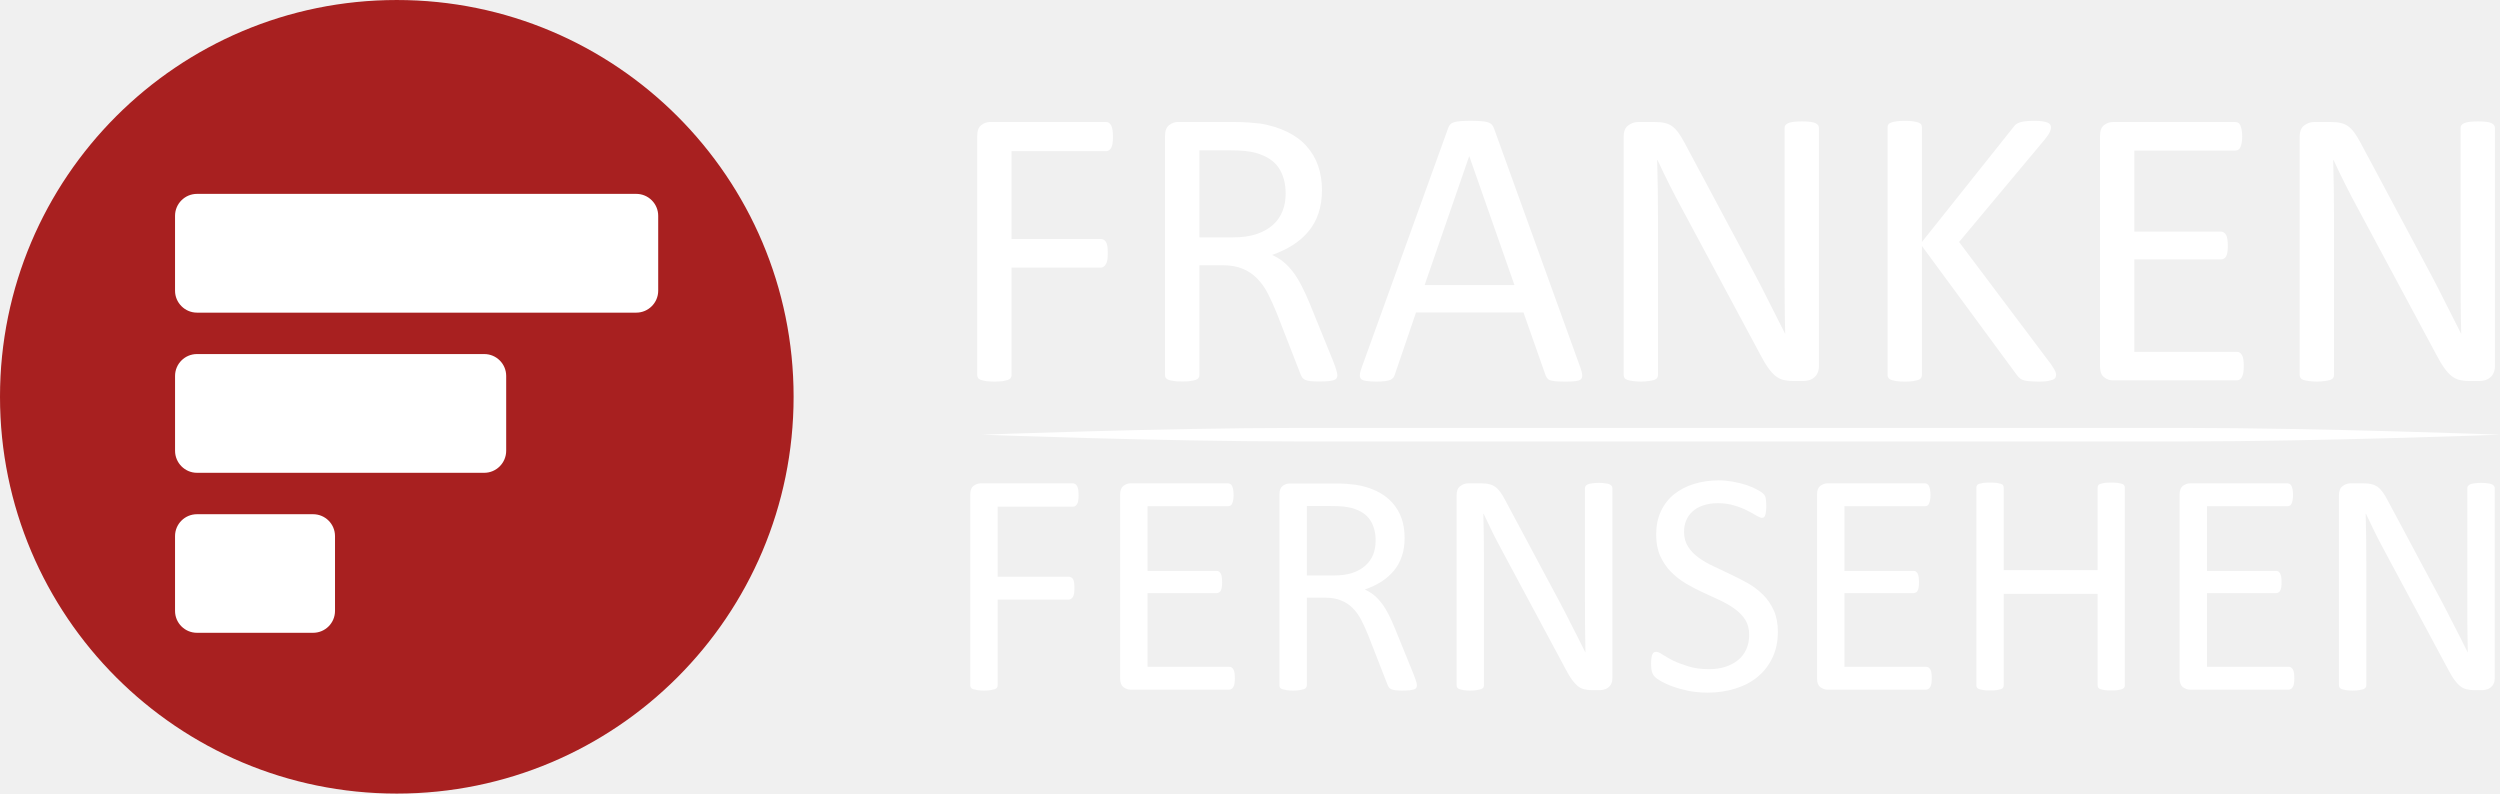
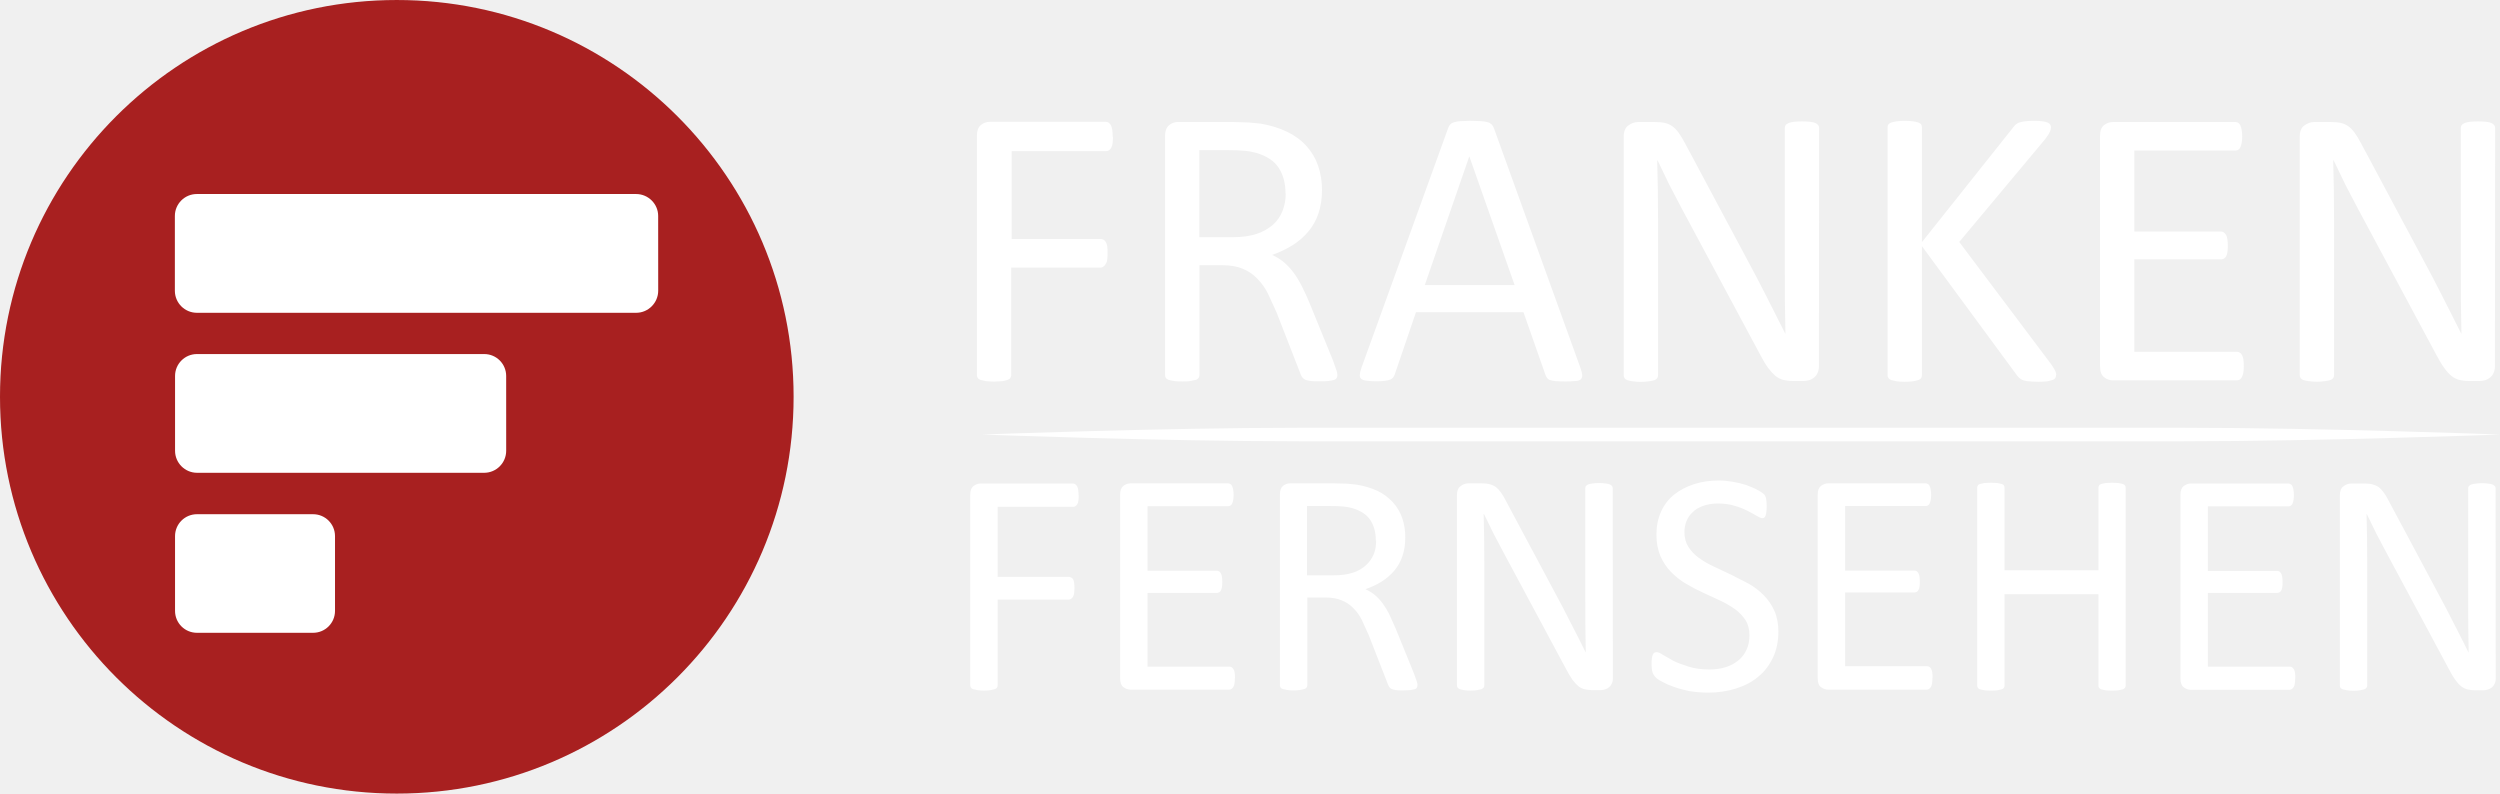
- <svg xmlns="http://www.w3.org/2000/svg" height="190.47" width="600" version="1.1" viewBox="0 0 158.75 50.394">
-   <g transform="translate(80.268 -83.268)">
-     <g fill="#fff">
-       <path d="m-9.595 91.953c0 0.16-0.009 0.302-0.026 0.418-0.017 0.121-0.047 0.215-0.086 0.284-0.043 0.074-0.095 0.125-0.146 0.16-0.056 0.034-0.112 0.051-0.172 0.051h-6.009v5.579h5.677c0.061 0 0.117 0.013 0.173 0.043s0.103 0.078 0.146 0.147c0.043 0.069 0.073 0.159 0.091 0.271 0.013 0.116 0.022 0.263 0.022 0.44 0 0.159-0.009 0.297-0.022 0.409-0.017 0.116-0.047 0.207-0.091 0.275-0.043 0.08-0.09 0.13-0.146 0.17s-0.112 0.06-0.173 0.06h-5.677v6.83c0 0.06-0.018 0.12-0.052 0.17-0.035 0.06-0.091 0.1-0.177 0.13s-0.194 0.05-0.327 0.08c-0.138 0.01-0.315 0.03-0.534 0.03-0.203 0-0.375-0.02-0.522-0.03-0.142-0.03-0.258-0.05-0.34-0.08-0.086-0.03-0.146-0.07-0.177-0.13-0.034-0.05-0.051-0.11-0.051-0.17v-15.189c0-0.327 0.086-0.56 0.258-0.689 0.173-0.133 0.358-0.198 0.552-0.198h7.379c0.06 0 0.116 0.017 0.172 0.052 0.052 0.034 0.103 0.09 0.146 0.163 0.039 0.078 0.069 0.177 0.086 0.298 0.017 0.125 0.026 0.267 0.026 0.426" />
-       <path d="m1.371 95.566c0-0.642-0.142-1.184-0.431-1.628-0.289-0.444-0.771-0.763-1.448-0.957-0.211-0.06-0.448-0.103-0.715-0.129-0.267-0.026-0.616-0.039-1.047-0.039h-1.835v5.528h2.128c0.577 0 1.073-0.069 1.491-0.207 0.418-0.138 0.767-0.336 1.047-0.582 0.276-0.25 0.482-0.547 0.612-0.883 0.134-0.336 0.198-0.706 0.198-1.103m3.283 11.524c0 0.07-0.013 0.13-0.039 0.18-0.026 0.05-0.078 0.09-0.164 0.13-0.086 0.03-0.203 0.05-0.353 0.07-0.155 0.02-0.357 0.02-0.612 0.02-0.22 0-0.396 0-0.538-0.02-0.138-0.02-0.25-0.04-0.336-0.08-0.082-0.04-0.146-0.09-0.194-0.16s-0.086-0.15-0.121-0.25l-1.508-3.87c-0.181-0.44-0.362-0.84-0.551-1.21-0.194-0.37-0.418-0.69-0.681-0.95-0.263-0.27-0.569-0.48-0.926-0.62-0.353-0.15-0.78-0.22-1.28-0.22h-1.456v6.98c0 0.07-0.021 0.13-0.06 0.18-0.035 0.05-0.095 0.09-0.177 0.12-0.078 0.03-0.19 0.05-0.327 0.07-0.142 0.03-0.315 0.03-0.526 0.03s-0.388 0-0.53-0.03c-0.138-0.02-0.25-0.04-0.336-0.07-0.082-0.03-0.142-0.07-0.177-0.12s-0.052-0.11-0.052-0.18v-15.186c0-0.331 0.09-0.56 0.263-0.693 0.172-0.129 0.357-0.198 0.551-0.198h3.485c0.414 0 0.758 0.013 1.034 0.034 0.276 0.022 0.521 0.043 0.741 0.069 0.633 0.112 1.193 0.284 1.68 0.521s0.896 0.535 1.223 0.901c0.332 0.362 0.577 0.779 0.741 1.245 0.164 0.469 0.25 0.991 0.25 1.555 0 0.551-0.077 1.042-0.224 1.478-0.146 0.435-0.362 0.818-0.642 1.154-0.276 0.332-0.612 0.62-0.999 0.866-0.388 0.245-0.823 0.452-1.305 0.62 0.271 0.121 0.517 0.272 0.737 0.453s0.422 0.401 0.612 0.651c0.19 0.25 0.37 0.55 0.538 0.88 0.172 0.33 0.34 0.7 0.508 1.11l1.469 3.61c0.121 0.31 0.198 0.52 0.228 0.65 0.035 0.12 0.052 0.21 0.052 0.28" />
-       <path d="m13.035 93.196h-0.013l-2.826 8.174h5.704zm7.061 13.444c0.068 0.19 0.103 0.34 0.107 0.46 0.005 0.11-0.026 0.2-0.095 0.26-0.068 0.06-0.18 0.09-0.336 0.11-0.155 0.02-0.366 0.03-0.629 0.03-0.258 0-0.469-0.01-0.624-0.02-0.16-0.02-0.276-0.04-0.358-0.07-0.077-0.02-0.138-0.07-0.176-0.12-0.039-0.05-0.074-0.11-0.108-0.19l-1.404-3.99h-6.824l-1.344 3.94c-0.026 0.08-0.056 0.14-0.099 0.2-0.043 0.05-0.103 0.1-0.185 0.14-0.082 0.03-0.194 0.06-0.34 0.08-0.151 0.02-0.34 0.03-0.577 0.03-0.245 0-0.448-0.02-0.603-0.04-0.159-0.02-0.267-0.06-0.332-0.12-0.06-0.05-0.09-0.14-0.086-0.26 0.004-0.11 0.039-0.26 0.108-0.45l5.502-15.235c0.034-0.095 0.077-0.168 0.133-0.228 0.056-0.061 0.134-0.104 0.242-0.138 0.103-0.035 0.241-0.056 0.404-0.069 0.164-0.013 0.375-0.022 0.629-0.022 0.268 0 0.496 0.009 0.672 0.022 0.177 0.013 0.319 0.034 0.431 0.069 0.108 0.034 0.194 0.082 0.254 0.146 0.056 0.06 0.104 0.138 0.138 0.233z" />
-       <path d="m35.234 106.52c0 0.17-0.031 0.31-0.087 0.43s-0.129 0.22-0.224 0.29c-0.09 0.08-0.193 0.13-0.305 0.17-0.117 0.03-0.229 0.05-0.341 0.05h-0.724c-0.224 0-0.426-0.03-0.594-0.07-0.172-0.05-0.332-0.13-0.487-0.25-0.151-0.13-0.306-0.29-0.456-0.51-0.156-0.21-0.315-0.48-0.487-0.81l-5.006-9.329c-0.263-0.482-0.526-0.986-0.793-1.516-0.263-0.526-0.512-1.038-0.741-1.538h-0.026c0.018 0.607 0.031 1.228 0.039 1.865 0.009 0.633 0.013 1.262 0.013 1.887v9.901c0 0.06-0.017 0.11-0.052 0.17-0.038 0.06-0.099 0.1-0.18 0.13-0.087 0.03-0.199 0.05-0.336 0.07-0.138 0.02-0.315 0.04-0.53 0.04-0.211 0-0.388-0.02-0.526-0.04s-0.25-0.04-0.327-0.07c-0.082-0.03-0.142-0.07-0.177-0.13-0.034-0.06-0.052-0.11-0.052-0.17v-15.135c0-0.34 0.095-0.582 0.289-0.724 0.19-0.142 0.401-0.215 0.625-0.215h1.072c0.254 0 0.466 0.021 0.638 0.064 0.168 0.039 0.323 0.112 0.457 0.207 0.133 0.099 0.267 0.233 0.392 0.405 0.129 0.177 0.258 0.392 0.4 0.655l3.847 7.198c0.237 0.44 0.465 0.875 0.685 1.285 0.22 0.42 0.435 0.83 0.638 1.24 0.202 0.4 0.405 0.81 0.607 1.2 0.198 0.39 0.396 0.79 0.595 1.18h0.013c-0.018-0.67-0.031-1.36-0.035-2.08-0.004-0.73-0.004-1.42-0.004-2.09v-8.898c0-0.06 0.017-0.112 0.051-0.164 0.035-0.051 0.095-0.095 0.181-0.133 0.087-0.039 0.199-0.065 0.336-0.082 0.138-0.017 0.319-0.026 0.543-0.026 0.194 0 0.362 0.009 0.509 0.026 0.142 0.017 0.249 0.043 0.331 0.082 0.082 0.038 0.138 0.082 0.177 0.133 0.034 0.052 0.052 0.104 0.052 0.164z" />
-       <path d="m50.294 107.06c0 0.07-0.013 0.13-0.043 0.19-0.03 0.05-0.086 0.1-0.172 0.13s-0.199 0.06-0.345 0.09c-0.142 0.02-0.327 0.03-0.556 0.03-0.297 0-0.538-0.02-0.723-0.04-0.186-0.03-0.324-0.07-0.418-0.14-0.091-0.07-0.168-0.14-0.229-0.23l-6.035-8.202v8.202c0 0.06-0.017 0.12-0.047 0.17-0.035 0.05-0.095 0.1-0.181 0.13-0.082 0.03-0.194 0.05-0.336 0.08-0.138 0.02-0.315 0.03-0.526 0.03-0.202 0-0.375-0.01-0.517-0.03-0.146-0.03-0.258-0.05-0.345-0.08-0.081-0.03-0.142-0.08-0.176-0.13-0.035-0.05-0.052-0.11-0.052-0.17v-15.745c0-0.069 0.017-0.129 0.052-0.176 0.034-0.052 0.095-0.091 0.176-0.121 0.087-0.03 0.199-0.056 0.345-0.077 0.142-0.022 0.315-0.031 0.517-0.031 0.211 0 0.388 0.009 0.526 0.031 0.142 0.021 0.254 0.047 0.336 0.077 0.086 0.03 0.146 0.069 0.181 0.121 0.03 0.047 0.047 0.107 0.047 0.176v7.289l5.807-7.289c0.052-0.077 0.112-0.142 0.177-0.189 0.069-0.052 0.15-0.091 0.25-0.121 0.094-0.03 0.215-0.056 0.353-0.069 0.142-0.017 0.319-0.026 0.538-0.026 0.22 0 0.401 0.009 0.534 0.031 0.134 0.021 0.242 0.047 0.324 0.081 0.081 0.035 0.133 0.078 0.163 0.13 0.03 0.047 0.048 0.103 0.048 0.163 0 0.108-0.03 0.22-0.087 0.328-0.051 0.112-0.155 0.262-0.31 0.456l-5.436 6.505 5.854 7.786c0.147 0.22 0.233 0.37 0.263 0.45s0.043 0.14 0.043 0.19" />
-       <path d="m62.211 106.52c0 0.15-0.009 0.28-0.026 0.4-0.017 0.11-0.047 0.21-0.086 0.28-0.043 0.08-0.09 0.13-0.146 0.17-0.056 0.03-0.117 0.05-0.186 0.05h-7.87c-0.198 0-0.379-0.06-0.556-0.2-0.172-0.13-0.258-0.36-0.258-0.69v-14.627c0-0.332 0.086-0.56 0.258-0.693 0.177-0.13 0.358-0.194 0.556-0.194h7.784c0.065 0 0.125 0.017 0.181 0.051 0.056 0.031 0.099 0.087 0.134 0.164 0.034 0.078 0.06 0.172 0.082 0.284 0.021 0.117 0.034 0.255 0.034 0.427 0 0.151-0.013 0.284-0.034 0.396-0.022 0.117-0.048 0.207-0.082 0.28-0.035 0.074-0.078 0.125-0.134 0.16-0.056 0.034-0.116 0.051-0.181 0.051h-6.419v5.144h5.506c0.065 0 0.129 0.022 0.181 0.06 0.056 0.039 0.103 0.091 0.142 0.16 0.034 0.064 0.065 0.159 0.082 0.275 0.017 0.121 0.026 0.259 0.026 0.418 0 0.155-0.009 0.285-0.026 0.397-0.017 0.107-0.048 0.198-0.082 0.262-0.039 0.069-0.086 0.117-0.142 0.147-0.052 0.03-0.116 0.047-0.181 0.047h-5.506v5.871h6.505c0.069 0 0.13 0.01 0.186 0.05 0.056 0.03 0.103 0.08 0.146 0.16 0.039 0.07 0.069 0.16 0.086 0.27 0.017 0.12 0.026 0.26 0.026 0.43" />
-       <path d="m78.16 106.52c0 0.17-0.03 0.31-0.086 0.43s-0.129 0.22-0.22 0.29c-0.094 0.08-0.198 0.13-0.31 0.17-0.116 0.03-0.228 0.05-0.34 0.05h-0.724c-0.224 0-0.426-0.03-0.594-0.07-0.173-0.05-0.332-0.13-0.487-0.25-0.151-0.13-0.306-0.29-0.457-0.51-0.155-0.21-0.314-0.48-0.487-0.81l-5.005-9.329c-0.263-0.482-0.526-0.986-0.793-1.516-0.263-0.526-0.513-1.038-0.741-1.538h-0.026c0.017 0.607 0.03 1.228 0.039 1.865 0.009 0.633 0.013 1.262 0.013 1.887v9.901c0 0.06-0.017 0.11-0.052 0.17-0.039 0.06-0.099 0.1-0.181 0.13-0.086 0.03-0.198 0.05-0.336 0.07s-0.314 0.04-0.53 0.04c-0.211 0-0.387-0.02-0.525-0.04s-0.25-0.04-0.328-0.07c-0.081-0.03-0.142-0.07-0.176-0.13-0.035-0.06-0.052-0.11-0.052-0.17v-15.135c0-0.34 0.095-0.582 0.289-0.724 0.189-0.142 0.4-0.215 0.624-0.215h1.073c0.254 0 0.465 0.021 0.638 0.064 0.168 0.039 0.323 0.112 0.456 0.207 0.134 0.099 0.267 0.233 0.392 0.405 0.13 0.177 0.259 0.392 0.401 0.655l3.847 7.198c0.237 0.44 0.465 0.875 0.685 1.285 0.22 0.42 0.435 0.83 0.637 1.24 0.203 0.4 0.405 0.81 0.608 1.2 0.198 0.39 0.396 0.79 0.594 1.18h0.013c-0.017-0.67-0.03-1.36-0.034-2.08-0.005-0.73-0.005-1.42-0.005-2.09v-8.898c0-0.06 0.018-0.112 0.052-0.164 0.035-0.051 0.095-0.095 0.181-0.133 0.086-0.039 0.198-0.065 0.336-0.082s0.319-0.026 0.539-0.026c0.198 0 0.366 0.009 0.512 0.026 0.142 0.017 0.254 0.043 0.332 0.082 0.082 0.038 0.138 0.082 0.172 0.133 0.039 0.052 0.056 0.104 0.056 0.164z" />
-       <path d="m-11.778 114.71c0 0.13-0.009 0.25-0.022 0.34s-0.034 0.17-0.069 0.22c-0.034 0.06-0.073 0.1-0.116 0.13s-0.091 0.04-0.138 0.04h-4.795v4.45h4.532c0.048 0 0.095 0.02 0.138 0.04s0.082 0.06 0.116 0.11c0.035 0.06 0.056 0.13 0.069 0.22s0.022 0.21 0.022 0.35c0 0.13-0.009 0.24-0.022 0.33s-0.034 0.17-0.069 0.22c-0.034 0.06-0.073 0.1-0.116 0.13s-0.09 0.05-0.138 0.05h-4.532v5.45c0 0.05-0.013 0.09-0.039 0.14-0.025 0.04-0.073 0.08-0.142 0.1s-0.155 0.04-0.262 0.06c-0.108 0.02-0.25 0.03-0.427 0.03-0.159 0-0.297-0.01-0.413-0.03-0.117-0.02-0.207-0.04-0.272-0.06-0.069-0.02-0.116-0.06-0.142-0.1-0.03-0.05-0.043-0.09-0.043-0.14v-12.11c0-0.27 0.069-0.45 0.207-0.56 0.142-0.1 0.288-0.16 0.443-0.16h5.885c0.047 0 0.095 0.02 0.138 0.05 0.043 0.02 0.082 0.07 0.116 0.13 0.035 0.06 0.056 0.14 0.069 0.23 0.013 0.1 0.022 0.22 0.022 0.34" />
-       <path d="m-1.855 126.34c0 0.12-0.009 0.22-0.021 0.32-0.013 0.09-0.035 0.16-0.069 0.22-0.034 0.06-0.073 0.11-0.116 0.13-0.043 0.03-0.095 0.05-0.146 0.05h-6.281c-0.155 0-0.302-0.06-0.444-0.16-0.138-0.11-0.207-0.29-0.207-0.55v-11.68c0-0.26 0.069-0.44 0.207-0.55 0.142-0.1 0.289-0.16 0.444-0.16h6.208c0.056 0 0.103 0.02 0.146 0.05 0.047 0.02 0.082 0.07 0.108 0.13 0.026 0.06 0.047 0.13 0.065 0.22 0.017 0.1 0.026 0.21 0.026 0.35 0 0.12-0.009 0.22-0.026 0.31s-0.039 0.17-0.065 0.22c-0.026 0.06-0.06 0.11-0.108 0.13-0.043 0.03-0.09 0.04-0.146 0.04h-5.118v4.11h4.39c0.056 0 0.103 0.01 0.146 0.04 0.047 0.03 0.082 0.08 0.112 0.13 0.03 0.06 0.052 0.13 0.065 0.22 0.017 0.1 0.021 0.21 0.021 0.34 0 0.12-0.004 0.22-0.021 0.31-0.013 0.09-0.035 0.16-0.065 0.21-0.03 0.06-0.065 0.1-0.112 0.12-0.043 0.02-0.09 0.04-0.146 0.04h-4.39v4.68h5.191c0.052 0 0.103 0.01 0.146 0.04s0.082 0.07 0.116 0.13c0.035 0.05 0.056 0.13 0.069 0.22 0.013 0.09 0.021 0.2 0.021 0.34" />
-       <path d="m7.086 117.6c0-0.52-0.116-0.95-0.345-1.3-0.228-0.36-0.612-0.61-1.155-0.77-0.168-0.04-0.358-0.08-0.569-0.1-0.211-0.02-0.491-0.03-0.836-0.03h-1.465v4.41h1.697c0.461 0 0.857-0.05 1.189-0.16s0.612-0.27 0.836-0.47c0.22-0.2 0.383-0.43 0.491-0.7 0.103-0.27 0.155-0.56 0.155-0.88m2.619 9.19c0 0.06-0.009 0.1-0.03 0.14-0.021 0.05-0.065 0.08-0.129 0.11-0.069 0.02-0.164 0.04-0.284 0.06-0.121 0.01-0.284 0.02-0.487 0.02-0.177 0-0.319-0.01-0.431-0.02-0.112-0.02-0.198-0.04-0.267-0.07-0.069-0.03-0.121-0.07-0.155-0.13-0.039-0.05-0.069-0.12-0.099-0.2l-1.202-3.08c-0.142-0.35-0.289-0.68-0.439-0.97s-0.332-0.55-0.543-0.76c-0.207-0.21-0.452-0.38-0.737-0.49-0.284-0.12-0.625-0.18-1.021-0.18h-1.163v5.57c0 0.06-0.017 0.1-0.047 0.14-0.03 0.05-0.077 0.08-0.142 0.1-0.065 0.02-0.151 0.04-0.263 0.06s-0.25 0.03-0.418 0.03-0.31-0.01-0.422-0.03-0.198-0.04-0.267-0.06c-0.069-0.02-0.116-0.05-0.142-0.1-0.026-0.04-0.039-0.08-0.039-0.14v-12.12c0-0.26 0.069-0.44 0.207-0.55 0.138-0.1 0.284-0.15 0.439-0.15h2.783c0.327 0 0.603 0 0.823 0.02s0.418 0.04 0.59 0.06c0.508 0.08 0.956 0.22 1.344 0.41s0.711 0.43 0.974 0.72 0.461 0.62 0.595 1c0.129 0.37 0.194 0.78 0.194 1.24 0 0.44-0.056 0.83-0.177 1.17-0.116 0.35-0.289 0.66-0.508 0.92-0.224 0.27-0.491 0.5-0.801 0.7-0.31 0.19-0.655 0.36-1.042 0.49 0.215 0.1 0.413 0.22 0.586 0.36 0.177 0.15 0.34 0.32 0.491 0.52 0.155 0.2 0.297 0.44 0.431 0.7 0.134 0.26 0.271 0.56 0.405 0.89l1.172 2.88c0.095 0.24 0.155 0.42 0.185 0.52 0.026 0.09 0.039 0.17 0.039 0.22" />
-       <path d="m22.118 126.34c0 0.13-0.022 0.25-0.069 0.34-0.043 0.1-0.104 0.17-0.177 0.23s-0.155 0.11-0.245 0.13c-0.091 0.03-0.181 0.05-0.272 0.05h-0.577c-0.181 0-0.34-0.03-0.474-0.06-0.138-0.04-0.267-0.1-0.388-0.2-0.12-0.1-0.245-0.24-0.366-0.4-0.12-0.17-0.254-0.39-0.388-0.65l-3.993-7.44c-0.211-0.39-0.422-0.79-0.633-1.21-0.211-0.43-0.41-0.84-0.59-1.23h-0.022c0.013 0.49 0.026 0.98 0.03 1.48 0.009 0.51 0.009 1.01 0.009 1.51v7.9c0 0.05-0.013 0.09-0.039 0.14-0.03 0.04-0.078 0.07-0.146 0.1-0.069 0.02-0.156 0.04-0.268 0.06-0.107 0.02-0.249 0.03-0.422 0.03-0.168 0-0.31-0.01-0.422-0.03-0.108-0.02-0.198-0.04-0.258-0.06-0.065-0.03-0.112-0.06-0.138-0.1-0.03-0.05-0.043-0.09-0.043-0.14v-12.08c0-0.26 0.073-0.46 0.228-0.57 0.151-0.12 0.319-0.18 0.5-0.18h0.857c0.202 0 0.37 0.02 0.508 0.06 0.134 0.03 0.254 0.09 0.362 0.16 0.108 0.08 0.216 0.19 0.315 0.33 0.103 0.13 0.206 0.31 0.318 0.52l3.068 5.74c0.189 0.35 0.374 0.69 0.547 1.03 0.176 0.33 0.349 0.66 0.508 0.99 0.164 0.32 0.328 0.64 0.487 0.95 0.159 0.32 0.314 0.63 0.474 0.95h0.008c-0.013-0.53-0.021-1.09-0.025-1.67-0.005-0.57-0.005-1.13-0.005-1.66v-7.1c0-0.05 0.013-0.09 0.043-0.13s0.078-0.08 0.142-0.11c0.069-0.03 0.16-0.05 0.268-0.06 0.112-0.02 0.254-0.03 0.435-0.03 0.155 0 0.288 0.01 0.405 0.03 0.112 0.01 0.202 0.03 0.267 0.06 0.064 0.03 0.112 0.07 0.138 0.11 0.03 0.04 0.043 0.08 0.043 0.13z" />
-       <path d="m32.627 123.38c0 0.61-0.112 1.16-0.34 1.64-0.224 0.48-0.539 0.89-0.939 1.22-0.401 0.34-0.875 0.58-1.417 0.75-0.543 0.17-1.129 0.26-1.754 0.26-0.439 0-0.844-0.04-1.219-0.11-0.375-0.08-0.706-0.17-1.004-0.28-0.293-0.1-0.538-0.22-0.736-0.33-0.199-0.11-0.336-0.21-0.414-0.3-0.077-0.08-0.138-0.18-0.172-0.3-0.039-0.13-0.056-0.29-0.056-0.51 0-0.14 0.008-0.27 0.021-0.36 0.013-0.1 0.03-0.18 0.061-0.24 0.025-0.06 0.06-0.1 0.099-0.13 0.043-0.02 0.09-0.03 0.142-0.03 0.095 0 0.228 0.05 0.4 0.17 0.173 0.11 0.393 0.24 0.664 0.38 0.267 0.13 0.594 0.25 0.973 0.37 0.384 0.12 0.823 0.18 1.323 0.18 0.375 0 0.724-0.05 1.034-0.15 0.314-0.1 0.586-0.25 0.81-0.43 0.228-0.19 0.4-0.41 0.521-0.69 0.121-0.26 0.181-0.57 0.181-0.91 0-0.37-0.082-0.69-0.25-0.96-0.168-0.26-0.392-0.49-0.668-0.69-0.275-0.2-0.594-0.38-0.947-0.55-0.354-0.16-0.715-0.33-1.086-0.5-0.37-0.17-0.732-0.36-1.086-0.57-0.348-0.21-0.663-0.46-0.939-0.74-0.275-0.28-0.499-0.62-0.672-0.99-0.172-0.39-0.258-0.84-0.258-1.38s0.099-1.03 0.297-1.46 0.478-0.79 0.832-1.08c0.353-0.28 0.775-0.51 1.262-0.66 0.491-0.15 1.016-0.23 1.585-0.23 0.289 0 0.582 0.03 0.875 0.08s0.568 0.12 0.831 0.2c0.258 0.09 0.487 0.18 0.689 0.29 0.203 0.1 0.336 0.19 0.401 0.25s0.108 0.11 0.125 0.15c0.021 0.04 0.039 0.08 0.052 0.14 0.012 0.06 0.025 0.13 0.03 0.21 0.008 0.08 0.013 0.19 0.013 0.31 0 0.13-0.009 0.23-0.018 0.33-0.008 0.09-0.025 0.17-0.043 0.23-0.021 0.07-0.051 0.12-0.086 0.15-0.039 0.03-0.082 0.04-0.129 0.04-0.073 0-0.19-0.05-0.349-0.14-0.159-0.1-0.353-0.2-0.582-0.32-0.228-0.12-0.499-0.23-0.814-0.32-0.314-0.1-0.663-0.15-1.055-0.15-0.366 0-0.681 0.05-0.952 0.15-0.272 0.09-0.491 0.22-0.668 0.39-0.177 0.16-0.306 0.35-0.396 0.57-0.087 0.22-0.13 0.46-0.13 0.71 0 0.36 0.087 0.68 0.255 0.94s0.392 0.5 0.672 0.7 0.598 0.39 0.956 0.55c0.358 0.17 0.719 0.34 1.09 0.52 0.37 0.17 0.737 0.36 1.094 0.56 0.358 0.21 0.676 0.45 0.956 0.73s0.504 0.61 0.677 0.99c0.172 0.38 0.258 0.84 0.258 1.35" />
-       <path d="m42.399 126.34c0 0.12-0.009 0.22-0.022 0.32-0.013 0.09-0.034 0.16-0.069 0.22-0.034 0.06-0.073 0.11-0.116 0.13-0.043 0.03-0.095 0.05-0.146 0.05h-6.281c-0.155 0-0.302-0.06-0.444-0.16-0.138-0.11-0.207-0.29-0.207-0.55v-11.68c0-0.26 0.069-0.44 0.207-0.55 0.142-0.1 0.289-0.16 0.444-0.16h6.207c0.056 0 0.104 0.02 0.147 0.05 0.047 0.02 0.082 0.07 0.108 0.13 0.025 0.06 0.047 0.13 0.064 0.22 0.017 0.1 0.026 0.21 0.026 0.35 0 0.12-0.009 0.22-0.026 0.31s-0.039 0.17-0.064 0.22c-0.026 0.06-0.061 0.11-0.108 0.13-0.043 0.03-0.091 0.04-0.147 0.04h-5.117v4.11h4.389c0.056 0 0.104 0.01 0.147 0.04 0.047 0.03 0.082 0.08 0.112 0.13 0.03 0.06 0.052 0.13 0.064 0.22 0.013 0.1 0.022 0.21 0.022 0.34 0 0.12-0.009 0.22-0.022 0.31-0.012 0.09-0.034 0.16-0.064 0.21-0.03 0.06-0.065 0.1-0.112 0.12-0.043 0.02-0.091 0.04-0.147 0.04h-4.389v4.68h5.191c0.051 0 0.103 0.01 0.146 0.04s0.082 0.07 0.116 0.13c0.035 0.05 0.056 0.13 0.069 0.22s0.022 0.2 0.022 0.34" />
-       <path d="m54.658 126.79c0 0.06-0.013 0.1-0.039 0.14-0.03 0.04-0.077 0.08-0.142 0.1-0.069 0.02-0.159 0.04-0.267 0.06-0.112 0.02-0.25 0.02-0.414 0.02-0.172 0-0.314 0-0.422-0.02-0.107-0.02-0.198-0.04-0.263-0.06-0.068-0.02-0.116-0.06-0.142-0.1s-0.038-0.08-0.038-0.14v-5.81h-5.963v5.81c0 0.06-0.013 0.1-0.038 0.14-0.026 0.04-0.074 0.08-0.143 0.1-0.064 0.02-0.155 0.04-0.267 0.06s-0.25 0.02-0.418 0.02c-0.163 0-0.301 0-0.417-0.02-0.112-0.02-0.203-0.04-0.272-0.06s-0.116-0.06-0.142-0.1-0.039-0.08-0.039-0.14v-12.56c0-0.06 0.013-0.1 0.039-0.14 0.026-0.05 0.073-0.08 0.142-0.1s0.16-0.04 0.272-0.06c0.116-0.01 0.254-0.02 0.417-0.02 0.168 0 0.306 0.01 0.418 0.02 0.112 0.02 0.203 0.04 0.267 0.06 0.069 0.02 0.117 0.05 0.143 0.1 0.025 0.04 0.038 0.08 0.038 0.14v5.24h5.963v-5.24c0-0.06 0.012-0.1 0.038-0.14 0.026-0.05 0.074-0.08 0.142-0.1 0.065-0.02 0.156-0.04 0.263-0.06 0.108-0.01 0.25-0.02 0.422-0.02 0.164 0 0.302 0.01 0.414 0.02 0.108 0.02 0.198 0.04 0.267 0.06 0.065 0.02 0.112 0.05 0.142 0.1 0.026 0.04 0.039 0.08 0.039 0.14z" />
-       <path d="m65.421 126.34c0 0.12-0.008 0.22-0.021 0.32-0.013 0.09-0.035 0.16-0.069 0.22-0.035 0.06-0.073 0.11-0.116 0.13-0.044 0.03-0.095 0.05-0.147 0.05h-6.281c-0.155 0-0.301-0.06-0.444-0.16-0.137-0.11-0.206-0.29-0.206-0.55v-11.68c0-0.26 0.069-0.44 0.206-0.55 0.143-0.1 0.289-0.16 0.444-0.16h6.208c0.056 0 0.103 0.02 0.146 0.05 0.048 0.02 0.082 0.07 0.108 0.13s0.047 0.13 0.065 0.22c0.017 0.1 0.025 0.21 0.025 0.35 0 0.12-0.008 0.22-0.025 0.31-0.018 0.09-0.039 0.17-0.065 0.22-0.026 0.06-0.06 0.11-0.108 0.13-0.043 0.03-0.09 0.04-0.146 0.04h-5.118v4.11h4.39c0.056 0 0.103 0.01 0.146 0.04 0.048 0.03 0.082 0.08 0.112 0.13 0.03 0.06 0.052 0.13 0.065 0.22 0.017 0.1 0.021 0.21 0.021 0.34 0 0.12-0.004 0.22-0.021 0.31-0.013 0.09-0.035 0.16-0.065 0.21-0.03 0.06-0.064 0.1-0.112 0.12-0.043 0.02-0.09 0.04-0.146 0.04h-4.39v4.68h5.191c0.052 0 0.103 0.01 0.147 0.04 0.043 0.03 0.081 0.07 0.116 0.13 0.034 0.05 0.056 0.13 0.069 0.22s0.021 0.2 0.021 0.34" />
-       <path d="m78.147 126.34c0 0.13-0.022 0.25-0.069 0.34-0.043 0.1-0.104 0.17-0.177 0.23s-0.155 0.11-0.246 0.13c-0.09 0.03-0.181 0.05-0.271 0.05h-0.577c-0.181 0-0.341-0.03-0.474-0.06-0.138-0.04-0.267-0.1-0.388-0.2-0.125-0.1-0.245-0.24-0.366-0.4-0.121-0.17-0.254-0.39-0.388-0.65l-3.993-7.44c-0.211-0.39-0.422-0.79-0.633-1.21-0.212-0.43-0.41-0.84-0.591-1.23h-0.021c0.013 0.49 0.021 0.98 0.03 1.48 0.009 0.51 0.009 1.01 0.009 1.51v7.9c0 0.05-0.013 0.09-0.043 0.14-0.026 0.04-0.074 0.07-0.143 0.1-0.069 0.02-0.155 0.04-0.267 0.06s-0.25 0.03-0.422 0.03c-0.168 0-0.31-0.01-0.422-0.03-0.108-0.02-0.198-0.04-0.259-0.06-0.064-0.03-0.112-0.06-0.142-0.1-0.026-0.05-0.038-0.09-0.038-0.14v-12.08c0-0.26 0.073-0.46 0.228-0.57 0.151-0.12 0.319-0.18 0.5-0.18h0.857c0.202 0 0.37 0.02 0.504 0.06 0.138 0.03 0.258 0.09 0.366 0.16 0.108 0.08 0.215 0.19 0.315 0.33 0.099 0.13 0.206 0.31 0.318 0.52l3.068 5.74c0.189 0.35 0.374 0.69 0.547 1.03 0.176 0.33 0.344 0.66 0.508 0.99 0.164 0.32 0.327 0.64 0.487 0.95 0.159 0.32 0.314 0.63 0.474 0.95h0.008c-0.013-0.53-0.021-1.09-0.026-1.67-0.004-0.57-0.004-1.13-0.004-1.66v-7.1c0-0.05 0.013-0.09 0.043-0.13s0.078-0.08 0.142-0.11c0.069-0.03 0.16-0.05 0.267-0.06 0.112-0.02 0.255-0.03 0.436-0.03 0.155 0 0.288 0.01 0.404 0.03 0.112 0.01 0.203 0.03 0.268 0.06 0.064 0.03 0.107 0.07 0.137 0.11 0.031 0.04 0.044 0.08 0.044 0.13z" />
-     </g>
-     <path d="m-29.874 108.46c0 13.92-11.282 25.2-25.197 25.2-13.914 0-25.197-11.28-25.197-25.2 0-13.91 11.283-25.192 25.197-25.192 13.915 0 25.197 11.282 25.197 25.192" fill="#a82020" />
-     <g fill="#fff">
-       <path d="m-38.472 101.73c0 0.76-0.624 1.39-1.391 1.39h-27.898c-0.767 0-1.392-0.63-1.392-1.39v-4.759c0-0.767 0.625-1.392 1.392-1.392h27.898c0.767 0 1.391 0.625 1.391 1.392z" />
-       <path d="m-48.125 111.89c0 0.77-0.625 1.4-1.392 1.4h-18.244c-0.767 0-1.391-0.63-1.391-1.4v-4.75c0-0.77 0.624-1.39 1.391-1.39h18.244c0.767 0 1.392 0.62 1.392 1.39z" />
-       <path d="m-58.995 122.06c0 0.77-0.624 1.39-1.391 1.39h-7.375c-0.767 0-1.392-0.62-1.392-1.39v-4.75c0-0.77 0.625-1.39 1.392-1.39h7.375c0.767 0 1.391 0.62 1.391 1.39z" />
-       <path d="m78.482 110.87s-11.394 0.43-20.105 0.43h-56.18c-8.779 0-20.105-0.43-20.105-0.43s11.515-0.43 20.105-0.43h56.18c8.698 0 20.105 0.43 20.105 0.43" />
-     </g>
+ <svg xmlns="http://www.w3.org/2000/svg" height="190.47" width="600" viewBox="0 0 158.75 50.394">
+   <g fill="#fff">
+     <path d="M70.673 8.685a2.91 2.91 0 0 1-.026.418.82.82 0 0 1-.086.284.48.48 0 0 1-.147.16c-.052.035-.112.05-.172.05h-6v5.58H69.9c.06 0 .117.013.173.043s.103.078.146.147a.72.72 0 0 1 .09.27c.017.1.022.263.022.44a3.85 3.85 0 0 1-.022.41c-.012.113-.047.207-.1.275a.47.47 0 0 1-.146.17.29.29 0 0 1-.173.06h-5.677v6.83c0 .06-.018.12-.052.17-.035.06-.1.1-.177.13s-.194.05-.327.08l-.534.03c-.203 0-.375-.02-.522-.03l-.34-.08c-.086-.03-.146-.07-.177-.13a.28.28 0 0 1-.05-.17V8.633c0-.327.086-.56.258-.7a.89.89 0 0 1 .552-.198h7.38c.06 0 .116.017.172.052s.103.1.147.163c.04.078.07.177.086.298a3.31 3.31 0 0 1 .026.426m10.975 3.614c0-.642-.142-1.184-.43-1.628s-.77-.763-1.447-.957a4.05 4.05 0 0 0-.715-.129c-.267-.026-.616-.04-1.047-.04h-1.835v5.528h2.128c.577 0 1.073-.07 1.5-.207a2.98 2.98 0 0 0 1.047-.582 2.3 2.3 0 0 0 .612-.883 2.96 2.96 0 0 0 .198-1.103m3.283 11.524c0 .07-.013.13-.04.18s-.078.1-.164.13-.203.05-.353.07-.358.02-.612.02c-.22 0-.396 0-.538-.02s-.25-.04-.336-.08a.53.53 0 0 1-.194-.16c-.047-.06-.086-.15-.12-.25l-1.508-3.87-.55-1.2a3.81 3.81 0 0 0-.681-.95 2.62 2.62 0 0 0-.926-.62c-.353-.15-.78-.22-1.28-.22h-1.456v6.98a.29.29 0 0 1-.06.18c-.038.05-.095.1-.177.12l-.327.07c-.142.03-.315.03-.526.03s-.388 0-.53-.03c-.138-.02-.25-.04-.336-.07s-.142-.07-.177-.12a.31.31 0 0 1-.052-.18V8.636c0-.33.1-.56.263-.693a.87.87 0 0 1 .55-.198h3.485l1.034.034.74.07c.633.112 1.193.284 1.68.52s.896.535 1.223.9a3.58 3.58 0 0 1 .741 1.245 4.7 4.7 0 0 1 .25 1.555c0 .55-.078 1.042-.224 1.478a3.54 3.54 0 0 1-.642 1.154 4.24 4.24 0 0 1-.999.866 6.33 6.33 0 0 1-1.305.62c.27.12.517.272.737.453s.422.4.612.65.37.55.538.88a13.33 13.33 0 0 1 .508 1.11l1.47 3.6.228.65a1.07 1.07 0 0 1 .052.28m8.38-13.882H93.3l-2.826 8.174h5.704zm7.06 13.444c.068.2.103.34.107.46.005.1-.026.2-.095.26s-.18.1-.336.1a5.18 5.18 0 0 1-.629.03 9.6 9.6 0 0 1-.624-.02c-.16-.02-.276-.04-.358-.07-.077-.02-.138-.07-.176-.12a.83.83 0 0 1-.108-.19l-1.404-4h-6.824l-1.344 3.94a.67.67 0 0 1-.1.2.57.57 0 0 1-.185.14 1.64 1.64 0 0 1-.34.08c-.15.02-.34.03-.577.03-.246 0-.448-.02-.603-.04s-.267-.06-.332-.12c-.06-.05-.1-.14-.086-.26.004-.1.04-.26.108-.45L91.96 8.127a.64.64 0 0 1 .133-.228.53.53 0 0 1 .242-.138 1.75 1.75 0 0 1 .404-.069l.63-.022.672.022a1.97 1.97 0 0 1 .431.069.58.58 0 0 1 .254.146.67.67 0 0 1 .138.233zm15.14-.12c0 .17-.03.3-.087.43a.74.74 0 0 1-.224.29.9.9 0 0 1-.305.17c-.117.03-.23.05-.34.05h-.724c-.224 0-.426-.03-.594-.07a1.44 1.44 0 0 1-.487-.25c-.15-.13-.306-.3-.456-.5-.156-.2-.315-.48-.487-.8l-5.006-9.33-.793-1.516-.74-1.538h-.026l.04 1.865.013 1.887v9.9a.32.32 0 0 1-.052.17.34.34 0 0 1-.18.13c-.087.03-.2.05-.336.07a3.62 3.62 0 0 1-.53.04 3.61 3.61 0 0 1-.526-.04 1.63 1.63 0 0 1-.327-.07c-.082-.03-.142-.07-.177-.13a.33.33 0 0 1-.052-.17V8.687c0-.34.095-.582.3-.724a1.03 1.03 0 0 1 .625-.215h1.072c.254 0 .466.02.638.064a1.3 1.3 0 0 1 .457.207 1.9 1.9 0 0 1 .392.405 5.65 5.65 0 0 1 .4.655l4.532 8.483.638 1.24.607 1.2.595 1.18h.013l-.035-2.08-.004-2.1V8.114c0-.06.017-.112.05-.164s.095-.095.18-.133.2-.065.336-.082a4.61 4.61 0 0 1 .543-.026 4.45 4.45 0 0 1 .509.026c.142.017.25.043.33.082a.48.48 0 0 1 .177.133.29.29 0 0 1 .052.164zm15.06.54a.48.48 0 0 1-.043.2c-.03.05-.086.1-.172.13a2.76 2.76 0 0 1-.345.09 4.14 4.14 0 0 1-.556.03 6.6 6.6 0 0 1-.723-.04c-.186-.03-.324-.07-.418-.14a1 1 0 0 1-.229-.23l-6.035-8.202v8.202c0 .06-.017.12-.047.17s-.095.1-.18.13-.194.05-.336.08a3.8 3.8 0 0 1-.526.03 3.79 3.79 0 0 1-.517-.03l-.345-.08c-.08-.03-.142-.08-.176-.13a.28.28 0 0 1-.052-.17V8.077c0-.07.017-.13.052-.176a.39.39 0 0 1 .176-.12c.087-.03.2-.056.345-.077a3.48 3.48 0 0 1 .517-.031 3.81 3.81 0 0 1 .526.03 1.76 1.76 0 0 1 .336.077c.082.03.146.07.18.12a.3.3 0 0 1 .047.176v7.3l5.807-7.3a.75.75 0 0 1 .177-.189c.07-.052.15-.1.25-.12a1.71 1.71 0 0 1 .353-.069c.142-.017.32-.026.538-.026s.4.01.534.03.242.047.324.08.133.078.163.13.048.103.048.163c0 .108-.03.22-.087.328-.05.112-.155.262-.3.456l-5.436 6.505 5.854 7.786c.147.22.233.37.263.45s.043.14.043.2m11.908-.548c0 .15-.01.28-.026.4-.017.1-.047.2-.086.28a.47.47 0 0 1-.146.17c-.056.03-.117.05-.186.05h-7.87a.86.86 0 0 1-.556-.2c-.172-.13-.258-.36-.258-.7V8.635c0-.332.086-.56.258-.693s.358-.194.556-.194h7.784c.065 0 .125.017.18.05s.1.087.134.164.06.172.082.284a2.4 2.4 0 0 1 .034.427c0 .15-.013.284-.034.396a1.18 1.18 0 0 1-.082.28.36.36 0 0 1-.134.16.34.34 0 0 1-.18.05h-6.42v5.144h5.506a.31.31 0 0 1 .181.06c.056.04.103.1.142.16.034.064.065.16.082.275s.026.26.026.418-.01.285-.026.397a.86.86 0 0 1-.082.262.36.36 0 0 1-.142.147c-.052.03-.116.047-.18.047h-5.506v5.87h6.505a.3.3 0 0 1 .186.05c.056.03.103.08.146.16a.81.81 0 0 1 .086.27c.017.12.026.26.026.43m15.948.003a1.03 1.03 0 0 1-.086.43.77.77 0 0 1-.22.29.96.96 0 0 1-.31.17c-.116.03-.228.05-.34.05h-.724c-.224 0-.426-.03-.594-.07a1.43 1.43 0 0 1-.487-.25 2.6 2.6 0 0 1-.457-.51c-.155-.2-.314-.48-.487-.8l-5.005-9.33-.793-1.516-.74-1.538h-.026l.04 1.865.013 1.887v9.9a.32.32 0 0 1-.052.17c-.04.06-.1.1-.18.13s-.198.05-.336.07a3.61 3.61 0 0 1-.53.04c-.2 0-.387-.02-.525-.04s-.25-.04-.328-.07-.142-.07-.176-.13a.32.32 0 0 1-.052-.17V8.687c0-.34.095-.582.3-.724.2-.142.4-.215.624-.215h1.073c.254 0 .465.02.638.064a1.29 1.29 0 0 1 .456.207c.134.1.267.233.392.405.13.177.26.392.4.655l4.532 8.483.637 1.24.608 1.2.594 1.18h.013l-.034-2.08-.005-2.1V8.114a.29.29 0 0 1 .052-.164c.035-.05.095-.095.18-.133s.198-.065.336-.082a4.6 4.6 0 0 1 .54-.026c.198 0 .366.01.512.026s.254.043.332.082a.4.4 0 0 1 .172.133.26.26 0 0 1 .056.164zm-89.928 8.2a2.47 2.47 0 0 1-.022.34c-.013.1-.034.17-.07.22-.034.06-.073.1-.116.13s-.1.04-.138.04H63.35v4.45h4.532c.048 0 .095.02.138.04s.082.06.116.1c.035.06.056.13.07.22a2.52 2.52 0 0 1 .022.35c0 .13-.01.24-.022.33a.51.51 0 0 1-.07.22c-.034.06-.073.1-.116.13s-.1.05-.138.05H63.35v5.45c0 .05-.013.1-.04.14s-.073.08-.142.1a2.81 2.81 0 0 1-.262.06c-.108.02-.25.03-.427.03a2.47 2.47 0 0 1-.413-.03l-.272-.06a.25.25 0 0 1-.142-.1.28.28 0 0 1-.043-.14v-12.1c0-.27.07-.45.207-.56.142-.1.288-.16.443-.16h5.885c.047 0 .095.02.138.05.043.02.082.07.116.13a.65.65 0 0 1 .069.23 2.71 2.71 0 0 1 .022.34" />
+     <path d="M78.413 43.072a2.41 2.41 0 0 1-.021.32c-.013.1-.035.16-.07.22s-.073.1-.116.13-.095.05-.147.05h-6.28a.77.77 0 0 1-.444-.16c-.138-.1-.207-.3-.207-.55v-11.68c0-.26.07-.44.207-.55a.77.77 0 0 1 .444-.16h6.208c.056 0 .103.02.147.05.047.02.082.07.108.13a1.08 1.08 0 0 1 .065.22 1.97 1.97 0 0 1 .026.35 1.64 1.64 0 0 1-.026.31.89.89 0 0 1-.065.22.27.27 0 0 1-.108.13c-.043.03-.1.04-.147.04H72.87v4.1h4.4c.056 0 .103.01.146.04a.38.38 0 0 1 .112.13c.03.06.052.13.065.22a1.99 1.99 0 0 1 .02.34 1.67 1.67 0 0 1-.021.31.57.57 0 0 1-.065.21c-.03.06-.065.1-.112.12s-.1.04-.146.04h-4.4v4.68h5.2c.052 0 .103.01.147.04s.082.07.116.13a.57.57 0 0 1 .07.22 2.39 2.39 0 0 1 .021.34m8.942-8.73c0-.52-.116-.95-.345-1.3-.228-.36-.612-.6-1.154-.77-.168-.04-.358-.08-.57-.1a9.28 9.28 0 0 0-.836-.03h-1.465v4.4h1.697c.46 0 .857-.05 1.2-.16s.612-.27.836-.47.383-.43.5-.7.155-.56.155-.88m2.62 9.2a.29.29 0 0 1-.03.14c-.022.05-.065.08-.13.1s-.164.04-.284.06l-.487.02c-.177 0-.32-.01-.43-.02-.112-.02-.198-.04-.267-.07a.31.31 0 0 1-.155-.13.79.79 0 0 1-.099-.2l-1.202-3.08-.44-.97a2.87 2.87 0 0 0-.543-.76 2.09 2.09 0 0 0-.737-.49c-.284-.12-.625-.18-1.02-.18h-1.163v5.57c0 .06-.017.1-.047.14-.03.05-.078.08-.142.1a2.19 2.19 0 0 1-.263.06c-.113.02-.25.03-.418.03a2.56 2.56 0 0 1-.422-.03l-.267-.06c-.07-.02-.116-.05-.142-.1-.026-.04-.04-.08-.04-.14v-12.12c0-.26.07-.44.207-.55.138-.1.284-.15.44-.15h2.783l.823.02.6.06c.508.08.956.22 1.344.4s.7.43.974.72a2.9 2.9 0 0 1 .594 1 3.73 3.73 0 0 1 .194 1.24c0 .44-.056.83-.177 1.17a2.77 2.77 0 0 1-.508.92 3.47 3.47 0 0 1-.801.7 5.08 5.08 0 0 1-1.043.49 2.82 2.82 0 0 1 .586.36 3.22 3.22 0 0 1 .491.52 4.49 4.49 0 0 1 .43.7l.405.9 1.172 2.88.185.52c.026.1.04.17.04.22m12.403-.44a.75.75 0 0 1-.069.34.59.59 0 0 1-.177.23.6.6 0 0 1-.245.13.87.87 0 0 1-.272.05h-.577a2.13 2.13 0 0 1-.474-.06 1.05 1.05 0 0 1-.388-.2c-.12-.1-.245-.24-.366-.4a6.56 6.56 0 0 1-.388-.65l-3.993-7.44-.633-1.2-.6-1.23h-.022l.03 1.48.01 1.5v7.9c0 .05-.013.1-.04.14s-.078.07-.146.1c-.07.02-.156.04-.268.06s-.25.03-.422.03a2.56 2.56 0 0 1-.422-.03l-.258-.06c-.065-.03-.112-.06-.138-.1a.28.28 0 0 1-.043-.14v-12.08c0-.26.073-.46.228-.57.15-.12.32-.18.5-.18h.857c.202 0 .37.02.508.06.134.03.254.1.362.16a1.45 1.45 0 0 1 .315.33 3.13 3.13 0 0 1 .318.52l3.615 6.77.995 1.94.474.95h.008l-.025-1.67-.005-1.66v-7.1c0-.05.013-.1.043-.13s.078-.08.142-.1c.07-.03.16-.05.268-.06.112-.02.254-.03.435-.03a2.41 2.41 0 0 1 .405.03c.112.01.202.03.267.06a.42.42 0 0 1 .138.1c.026.03.043.08.043.13zm10.51-2.96c0 .6-.112 1.16-.34 1.64s-.54.9-.94 1.22c-.4.34-.875.58-1.417.75s-1.13.26-1.754.26c-.44 0-.844-.04-1.22-.1-.375-.08-.706-.17-1.004-.28a4.5 4.5 0 0 1-.736-.33c-.2-.1-.336-.2-.414-.3-.077-.08-.138-.18-.172-.3-.04-.13-.056-.3-.056-.5a2.91 2.91 0 0 1 .02-.36c.013-.1.03-.18.06-.24a.3.3 0 0 1 .1-.13.33.33 0 0 1 .142-.03c.095 0 .228.05.4.17l.664.38c.267.13.594.25.973.37s.823.18 1.323.18c.375 0 .724-.05 1.034-.15a2.39 2.39 0 0 0 .8-.43 1.81 1.81 0 0 0 .521-.69c.12-.26.18-.57.18-.9 0-.37-.082-.7-.25-.96a2.63 2.63 0 0 0-.668-.7c-.276-.2-.594-.38-.947-.55l-1.086-.5a11.71 11.71 0 0 1-1.086-.57c-.348-.2-.663-.46-.94-.74s-.5-.62-.672-1c-.172-.4-.258-.84-.258-1.38s.1-1.03.297-1.46a2.91 2.91 0 0 1 .832-1.08c.353-.28.775-.5 1.262-.66s1.016-.23 1.585-.23c.3 0 .582.03.875.08s.568.12.83.2c.258.1.487.18.7.3.203.1.336.2.4.25s.108.1.125.15.04.08.052.14a1.53 1.53 0 0 1 .03.21 3.29 3.29 0 0 1 .013.31c0 .13-.01.23-.018.33a1.05 1.05 0 0 1-.043.23c-.02.07-.05.12-.086.15s-.082.04-.13.04c-.073 0-.2-.05-.35-.14-.16-.1-.353-.2-.582-.32s-.5-.23-.814-.32c-.314-.1-.663-.15-1.055-.15-.366 0-.68.05-.952.15s-.5.22-.668.4a1.54 1.54 0 0 0-.396.57 1.91 1.91 0 0 0-.13.7c0 .36.087.68.255.94s.392.5.672.7a5.52 5.52 0 0 0 .956.55l1.1.52 1.094.56a4.37 4.37 0 0 1 .956.73 3.34 3.34 0 0 1 .677.99c.172.38.258.84.258 1.35m9.78 2.94a2.39 2.39 0 0 1-.022.32c-.013.1-.034.16-.07.22s-.073.1-.116.13-.095.05-.146.05h-6.28c-.155 0-.302-.06-.444-.16s-.207-.3-.207-.55v-11.68c0-.26.07-.44.207-.55.142-.1.3-.16.444-.16h6.207c.056 0 .104.02.147.05.047.02.082.07.108.13s.047.13.064.22a2.05 2.05 0 0 1 .026.35 1.55 1.55 0 0 1-.026.3.92.92 0 0 1-.064.22.27.27 0 0 1-.108.13c-.043.03-.1.04-.147.04h-5.117v4.1h4.4c.056 0 .104.01.147.04s.082.08.112.13c.03.06.052.13.064.22a2.47 2.47 0 0 1 .022.34 2.01 2.01 0 0 1-.022.3.5.5 0 0 1-.064.2c-.03.06-.065.1-.112.12s-.1.04-.147.04h-4.4v4.68h5.2c.05 0 .103.01.146.04s.082.07.116.13c.035.05.056.13.07.22s.022.2.022.34m12.26.5a.23.23 0 0 1-.04.14.28.28 0 0 1-.142.1 2.89 2.89 0 0 1-.267.06c-.112.02-.25.02-.414.02-.172 0-.314 0-.422-.02l-.263-.06c-.068-.02-.116-.06-.142-.1s-.038-.08-.038-.14v-5.8h-5.963v5.8c0 .06-.013.1-.038.14s-.074.08-.143.1-.155.04-.267.06-.25.02-.418.02-.3 0-.417-.02l-.272-.06a.25.25 0 0 1-.142-.1c-.026-.04-.04-.08-.04-.14v-12.56a.23.23 0 0 1 .04-.14c.026-.05.073-.08.142-.1a2.76 2.76 0 0 1 .272-.06l.417-.02.418.02.267.06c.07.02.117.05.143.1.025.04.038.08.038.14v5.24h5.963v-5.24c0-.06.012-.1.038-.14.026-.05.074-.08.142-.1s.156-.04.263-.06l.422-.02.414.02.267.06c.065.02.112.05.142.1.026.04.04.08.04.14zm10.764-.45a2.4 2.4 0 0 1-.021.32c-.013.1-.035.16-.07.22s-.073.1-.116.13-.095.05-.147.05h-6.28c-.155 0-.3-.06-.444-.16-.137-.1-.206-.3-.206-.55v-11.68c0-.26.07-.44.206-.55.143-.1.3-.16.444-.16h6.208a.25.25 0 0 1 .146.05c.048.02.082.07.108.13a1.08 1.08 0 0 1 .065.22 2.06 2.06 0 0 1 .025.35 1.66 1.66 0 0 1-.025.31c-.018.1-.04.17-.065.22a.27.27 0 0 1-.108.13c-.043.03-.1.04-.146.04h-5.118v4.1h4.4c.056 0 .103.01.146.04s.082.08.112.13c.03.06.052.13.065.22a2.05 2.05 0 0 1 .021.34 1.69 1.69 0 0 1-.021.31c-.013.1-.035.16-.065.2-.03.06-.064.1-.112.12a.34.34 0 0 1-.146.04h-4.4v4.68h5.2c.052 0 .103.01.147.04s.08.07.116.13a.57.57 0 0 1 .07.22c.014.1.02.2.02.34m12.726.02a.75.75 0 0 1-.069.34.59.59 0 0 1-.177.23c-.073.06-.155.1-.246.13-.1.03-.18.05-.27.05h-.577a2.14 2.14 0 0 1-.474-.06 1.05 1.05 0 0 1-.388-.2c-.125-.1-.245-.24-.366-.4a5.43 5.43 0 0 1-.388-.65l-3.993-7.44-.633-1.2-.6-1.23h-.02l.03 1.48.01 1.5v7.9c0 .05-.013.1-.043.14s-.074.07-.143.1a2.68 2.68 0 0 1-.267.06c-.112.02-.25.03-.422.03s-.3-.01-.422-.03l-.26-.06c-.064-.03-.112-.06-.142-.1-.026-.05-.038-.1-.038-.14v-12.08c0-.26.073-.46.228-.57.15-.12.32-.18.5-.18h.857c.202 0 .37.02.504.06a1.1 1.1 0 0 1 .366.16c.108.08.215.2.315.33s.206.3.318.52l3.615 6.77.995 1.94.474.95h.008l-.026-1.67-.004-1.66v-7.1c0-.05.013-.1.043-.13s.078-.08.142-.1c.07-.03.16-.05.267-.06a2.55 2.55 0 0 1 .436-.03 2.39 2.39 0 0 1 .404.03.84.84 0 0 1 .268.06c.064.03.107.07.137.1s.044.08.044.13z" />
  </g>
+   <path d="M50.394 25.192c0 13.92-11.282 25.2-25.197 25.2S0 39.112 0 25.192C0 11.282 11.283 0 25.197 0s25.197 11.282 25.197 25.192" fill="#a82020" />
+   <path d="M41.796 18.462c0 .76-.624 1.4-1.4 1.4h-27.9a1.4 1.4 0 0 1-1.392-1.39v-4.76c0-.767.625-1.392 1.392-1.392h27.898c.767 0 1.4.625 1.4 1.392zm-9.653 10.16a1.4 1.4 0 0 1-1.392 1.4H12.507a1.4 1.4 0 0 1-1.391-1.4v-4.75a1.39 1.39 0 0 1 1.391-1.39H30.75a1.39 1.39 0 0 1 1.392 1.39zm-10.87 10.17a1.39 1.39 0 0 1-1.391 1.39h-7.375a1.39 1.39 0 0 1-1.392-1.39v-4.75a1.39 1.39 0 0 1 1.392-1.39h7.375a1.39 1.39 0 0 1 1.391 1.39zm137.477-11.2s-11.394.43-20.105.43h-56.18c-8.78 0-20.105-.43-20.105-.43s11.515-.43 20.105-.43h56.18c8.698 0 20.105.43 20.105.43" fill="#fff" />
</svg>
